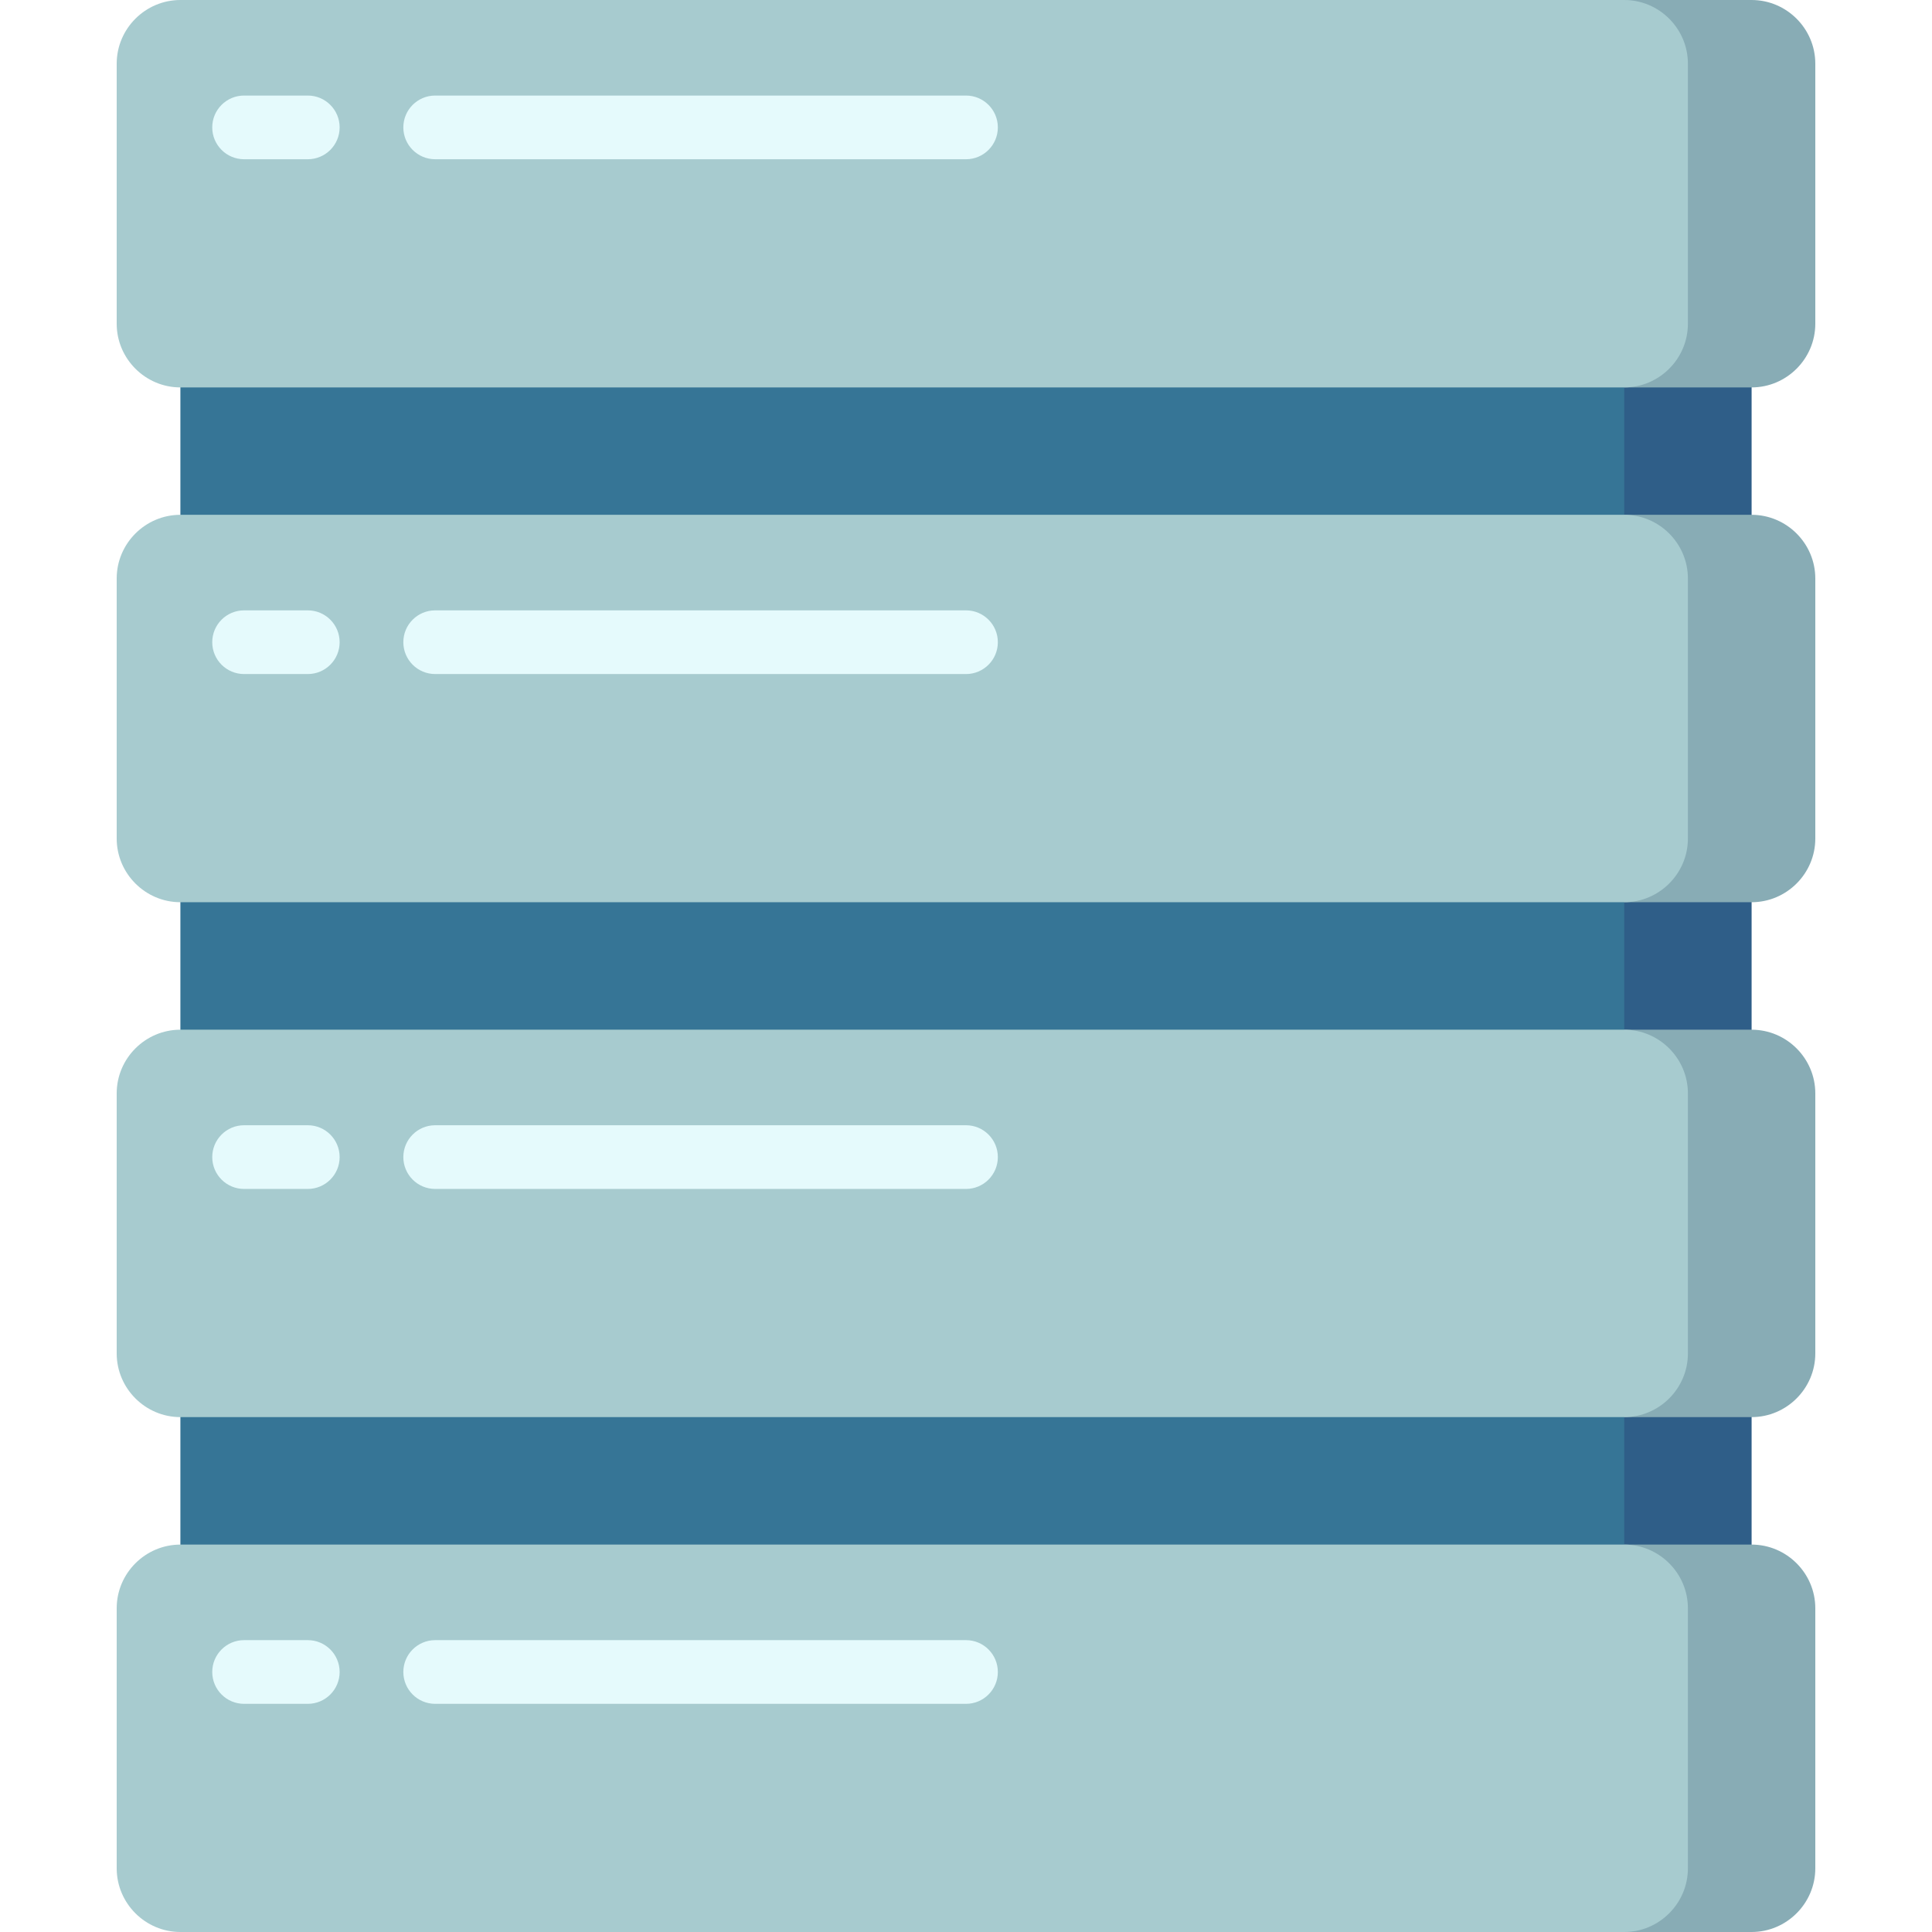
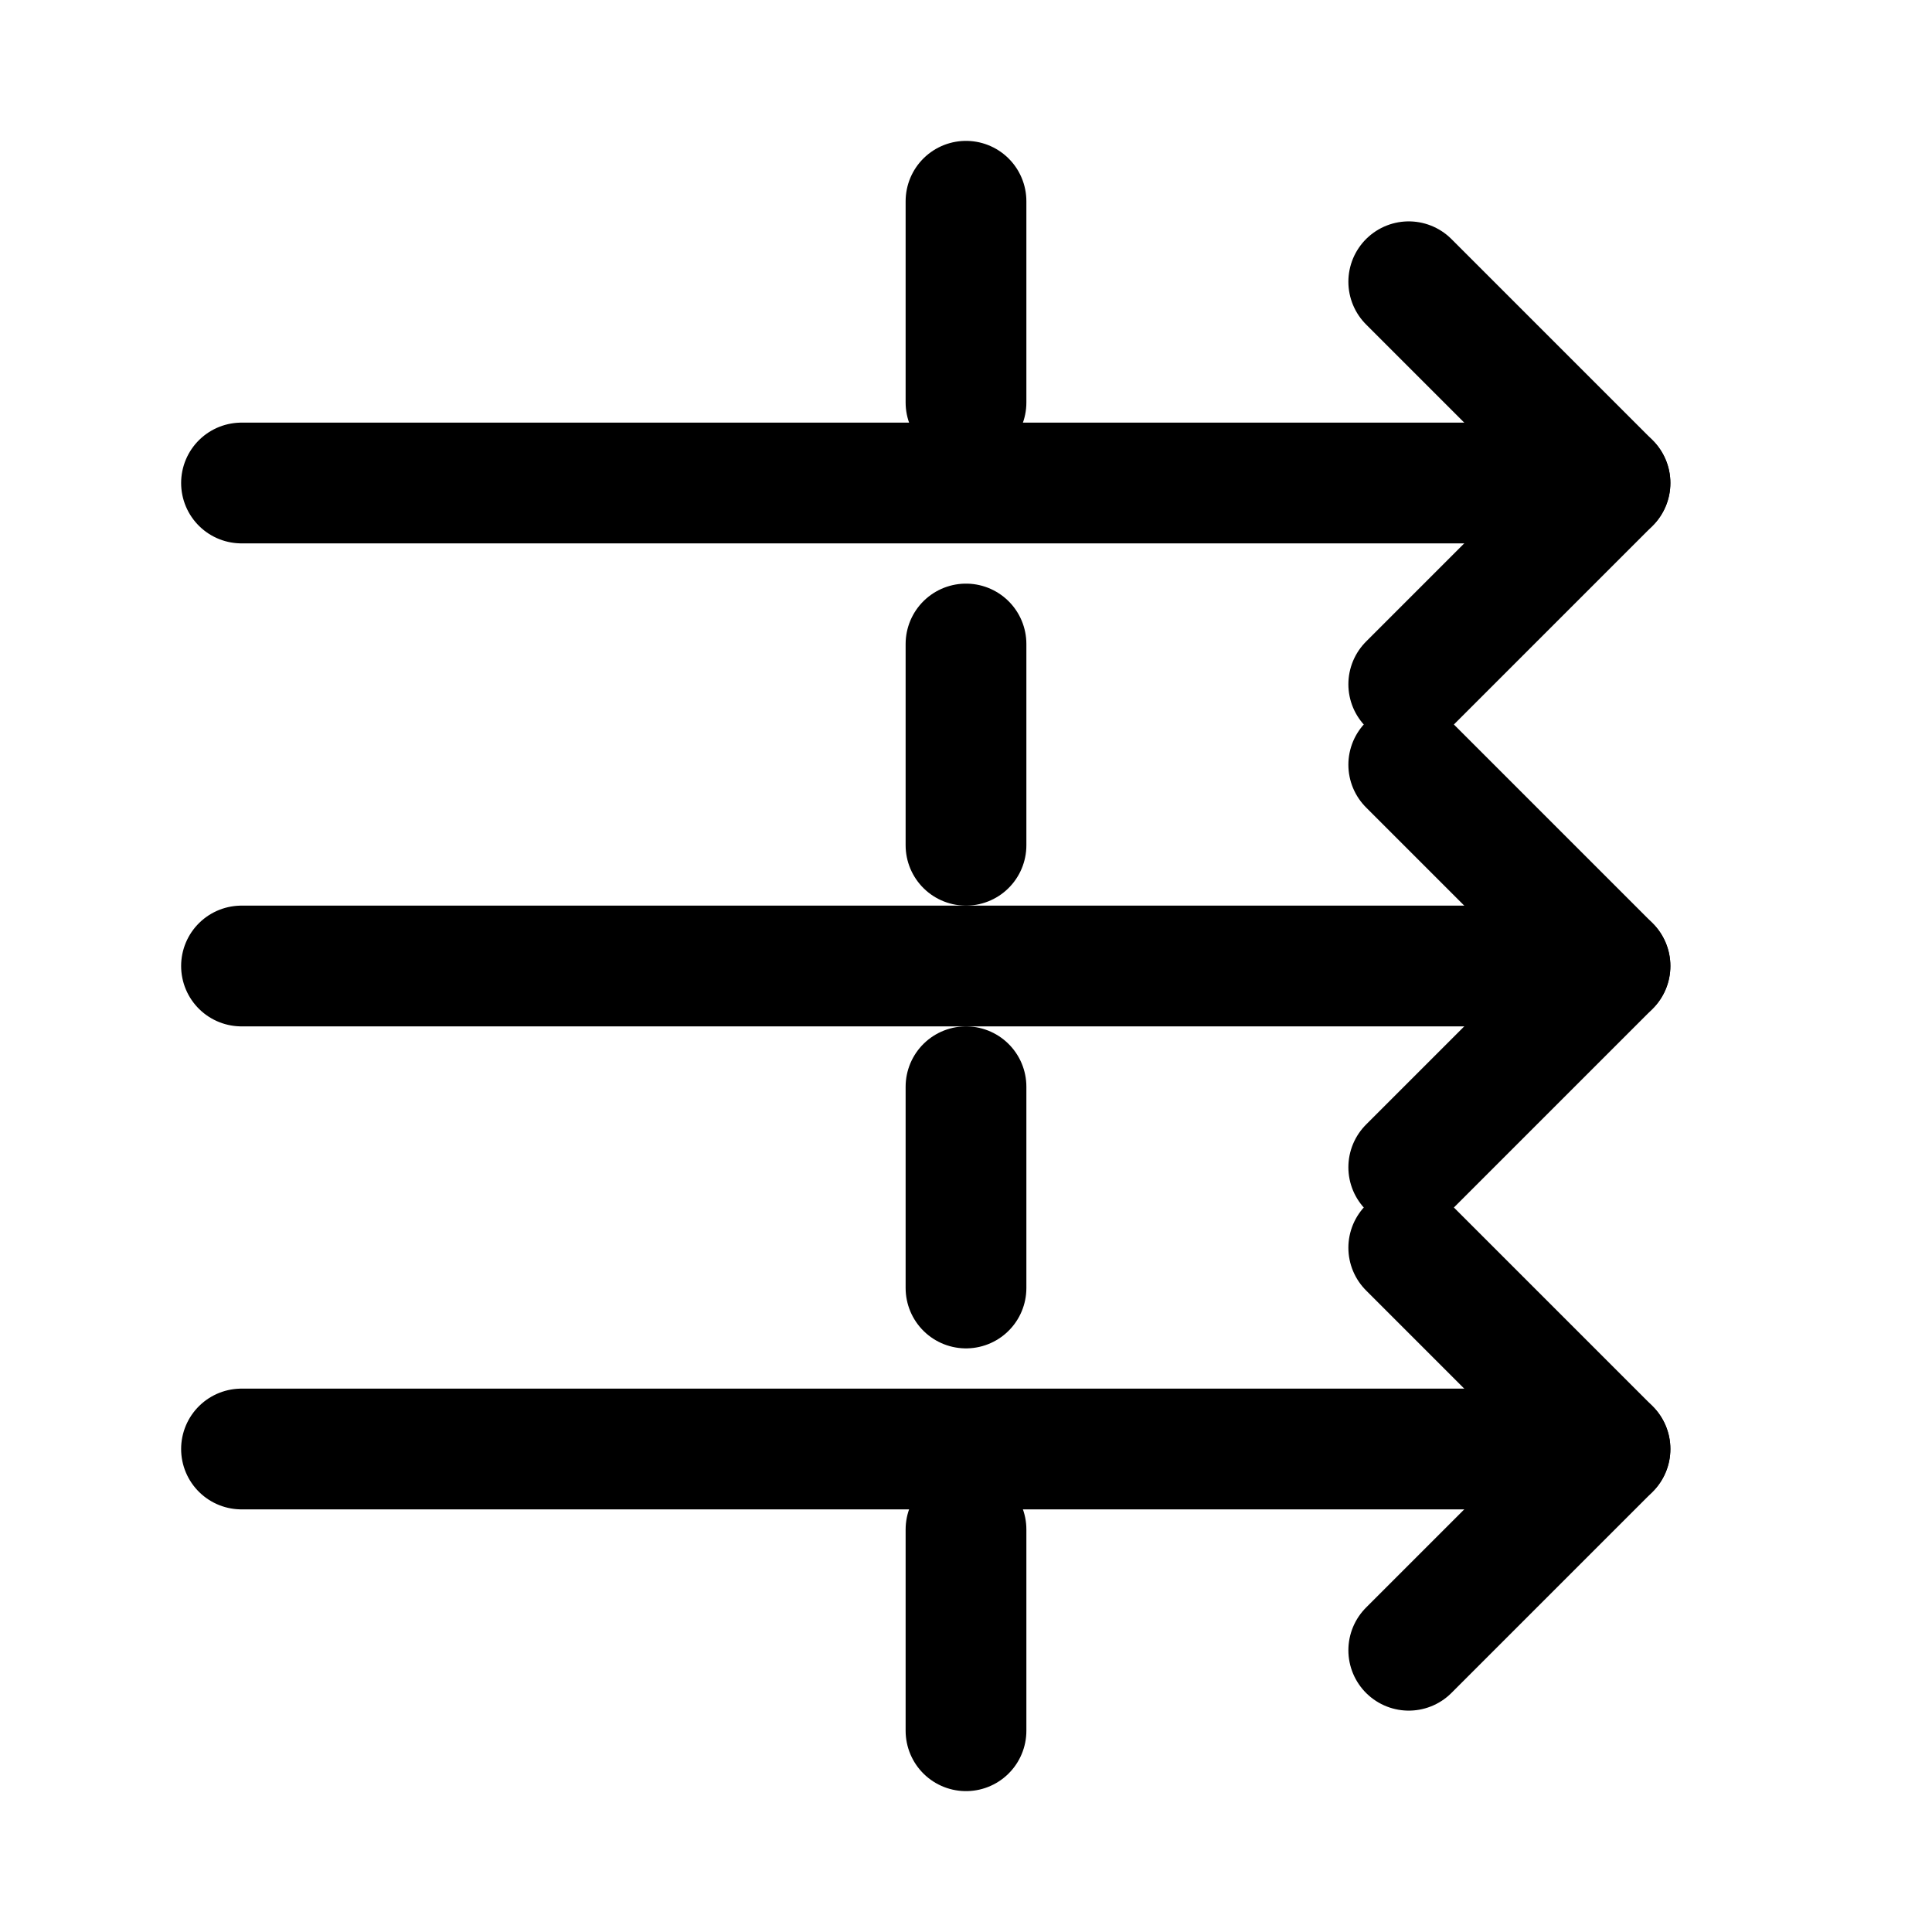
- <svg xmlns="http://www.w3.org/2000/svg" version="1.1" id="Layer_1" viewBox="0 0 512 512" xml:space="preserve">
-   <rect x="407.925" y="80.16" style="fill:#2F5E88;" width="56.269" height="351.657" />
-   <rect x="47.806" y="80.16" style="fill:#367596;" width="382.627" height="351.657" />
-   <g>
-     <path style="fill:#88ACB5;" d="M464.194,0h-33.761v102.668h33.761c9.284,0,16.881-7.596,16.881-16.881V16.881   C481.075,7.596,473.478,0,464.194,0z" />
-     <path style="fill:#88ACB5;" d="M464.194,136.429h-33.761v102.668h33.761c9.284,0,16.881-7.596,16.881-16.881V153.31   C481.075,144.025,473.478,136.429,464.194,136.429z" />
-   </g>
-   <path style="fill:#A7CBCF;" d="M447.314,153.31v68.907c0,9.284-7.596,16.881-16.881,16.881H47.806  c-9.284,0-16.881-7.596-16.881-16.881V153.31c0-9.284,7.596-16.881,16.881-16.881h382.627  C439.717,136.429,447.314,144.025,447.314,153.31z" />
-   <g>
-     <path style="fill:#88ACB5;" d="M464.194,272.881h-33.761v102.668h33.761c9.284,0,16.881-7.596,16.881-16.881v-68.907   C481.075,280.477,473.478,272.881,464.194,272.881z" />
-     <path style="fill:#88ACB5;" d="M464.194,409.332h-33.761V512h33.761c9.284,0,16.881-7.596,16.881-16.881v-68.907   C481.075,416.928,473.478,409.332,464.194,409.332z" />
-   </g>
-   <g>
-     <path style="fill:#A7CBCF;" d="M447.314,289.761v68.907c0,9.284-7.596,16.881-16.881,16.881H47.806   c-9.284,0-16.881-7.596-16.881-16.881v-68.907c0-9.284,7.596-16.881,16.881-16.881h382.627   C439.717,272.881,447.314,280.477,447.314,289.761z" />
-     <path style="fill:#A7CBCF;" d="M447.314,426.213v68.907c0,9.284-7.596,16.881-16.881,16.881H47.806   c-9.284,0-16.881-7.596-16.881-16.881v-68.907c0-9.284,7.596-16.881,16.881-16.881h382.627   C439.717,409.332,447.314,416.928,447.314,426.213z" />
-     <path style="fill:#A7CBCF;" d="M447.314,16.881v68.907c0,9.284-7.596,16.881-16.881,16.881H47.806   c-9.284,0-16.881-7.596-16.881-16.881V16.881C30.925,7.596,38.522,0,47.806,0h382.627C439.717,0,447.314,7.596,447.314,16.881z" />
-   </g>
-   <g>
-     <path style="fill:#E5FAFC;" d="M256,42.202H115.328c-4.661,0-8.44-3.779-8.44-8.44s3.779-8.44,8.44-8.44H256   c4.661,0,8.44,3.779,8.44,8.44S260.661,42.202,256,42.202z" />
-     <path style="fill:#E5FAFC;" d="M81.567,42.202H64.686c-4.661,0-8.44-3.779-8.44-8.44s3.779-8.44,8.44-8.44h16.881   c4.661,0,8.44,3.779,8.44,8.44S86.228,42.202,81.567,42.202z" />
-     <path style="fill:#E5FAFC;" d="M256,178.631H115.328c-4.661,0-8.44-3.779-8.44-8.44s3.779-8.44,8.44-8.44H256   c4.661,0,8.44,3.779,8.44,8.44S260.661,178.631,256,178.631z" />
-     <path style="fill:#E5FAFC;" d="M81.567,178.631H64.686c-4.661,0-8.44-3.779-8.44-8.44s3.779-8.44,8.44-8.44h16.881   c4.661,0,8.44,3.779,8.44,8.44S86.228,178.631,81.567,178.631z" />
-     <path style="fill:#E5FAFC;" d="M256,315.082H115.328c-4.661,0-8.44-3.779-8.44-8.44s3.779-8.44,8.44-8.44H256   c4.661,0,8.44,3.779,8.44,8.44S260.661,315.082,256,315.082z" />
-     <path style="fill:#E5FAFC;" d="M81.567,315.082H64.686c-4.661,0-8.44-3.779-8.44-8.44s3.779-8.44,8.44-8.44h16.881   c4.661,0,8.44,3.779,8.44,8.44S86.228,315.082,81.567,315.082z" />
-     <path style="fill:#E5FAFC;" d="M256,451.534H115.328c-4.661,0-8.44-3.779-8.44-8.44c0-4.661,3.779-8.44,8.44-8.44H256   c4.661,0,8.44,3.779,8.44,8.44C264.44,447.755,260.661,451.534,256,451.534z" />
-     <path style="fill:#E5FAFC;" d="M81.567,451.534H64.686c-4.661,0-8.44-3.779-8.44-8.44c0-4.661,3.779-8.44,8.44-8.44h16.881   c4.661,0,8.44,3.779,8.44,8.44C90.007,447.755,86.228,451.534,81.567,451.534z" />
-   </g>
+ <svg xmlns="http://www.w3.org/2000/svg" viewBox="0 0 24 24" fill="none" stroke="currentColor" stroke-width="1.5" stroke-linecap="round" stroke-linejoin="round">
+   <line x1="12" y1="2.5" x2="12" y2="21.5" stroke-dasharray="2.5 3" />
+   <line x1="3" y1="6" x2="20" y2="6" />
+   <polyline points="17.5,3.5 20,6 17.5,8.5" />
+   <line x1="3" y1="12" x2="20" y2="12" />
+   <polyline points="17.5,9.5 20,12 17.5,14.5" />
+   <line x1="3" y1="18" x2="20" y2="18" />
+   <polyline points="17.5,15.5 20,18 17.5,20.5" />
</svg>
